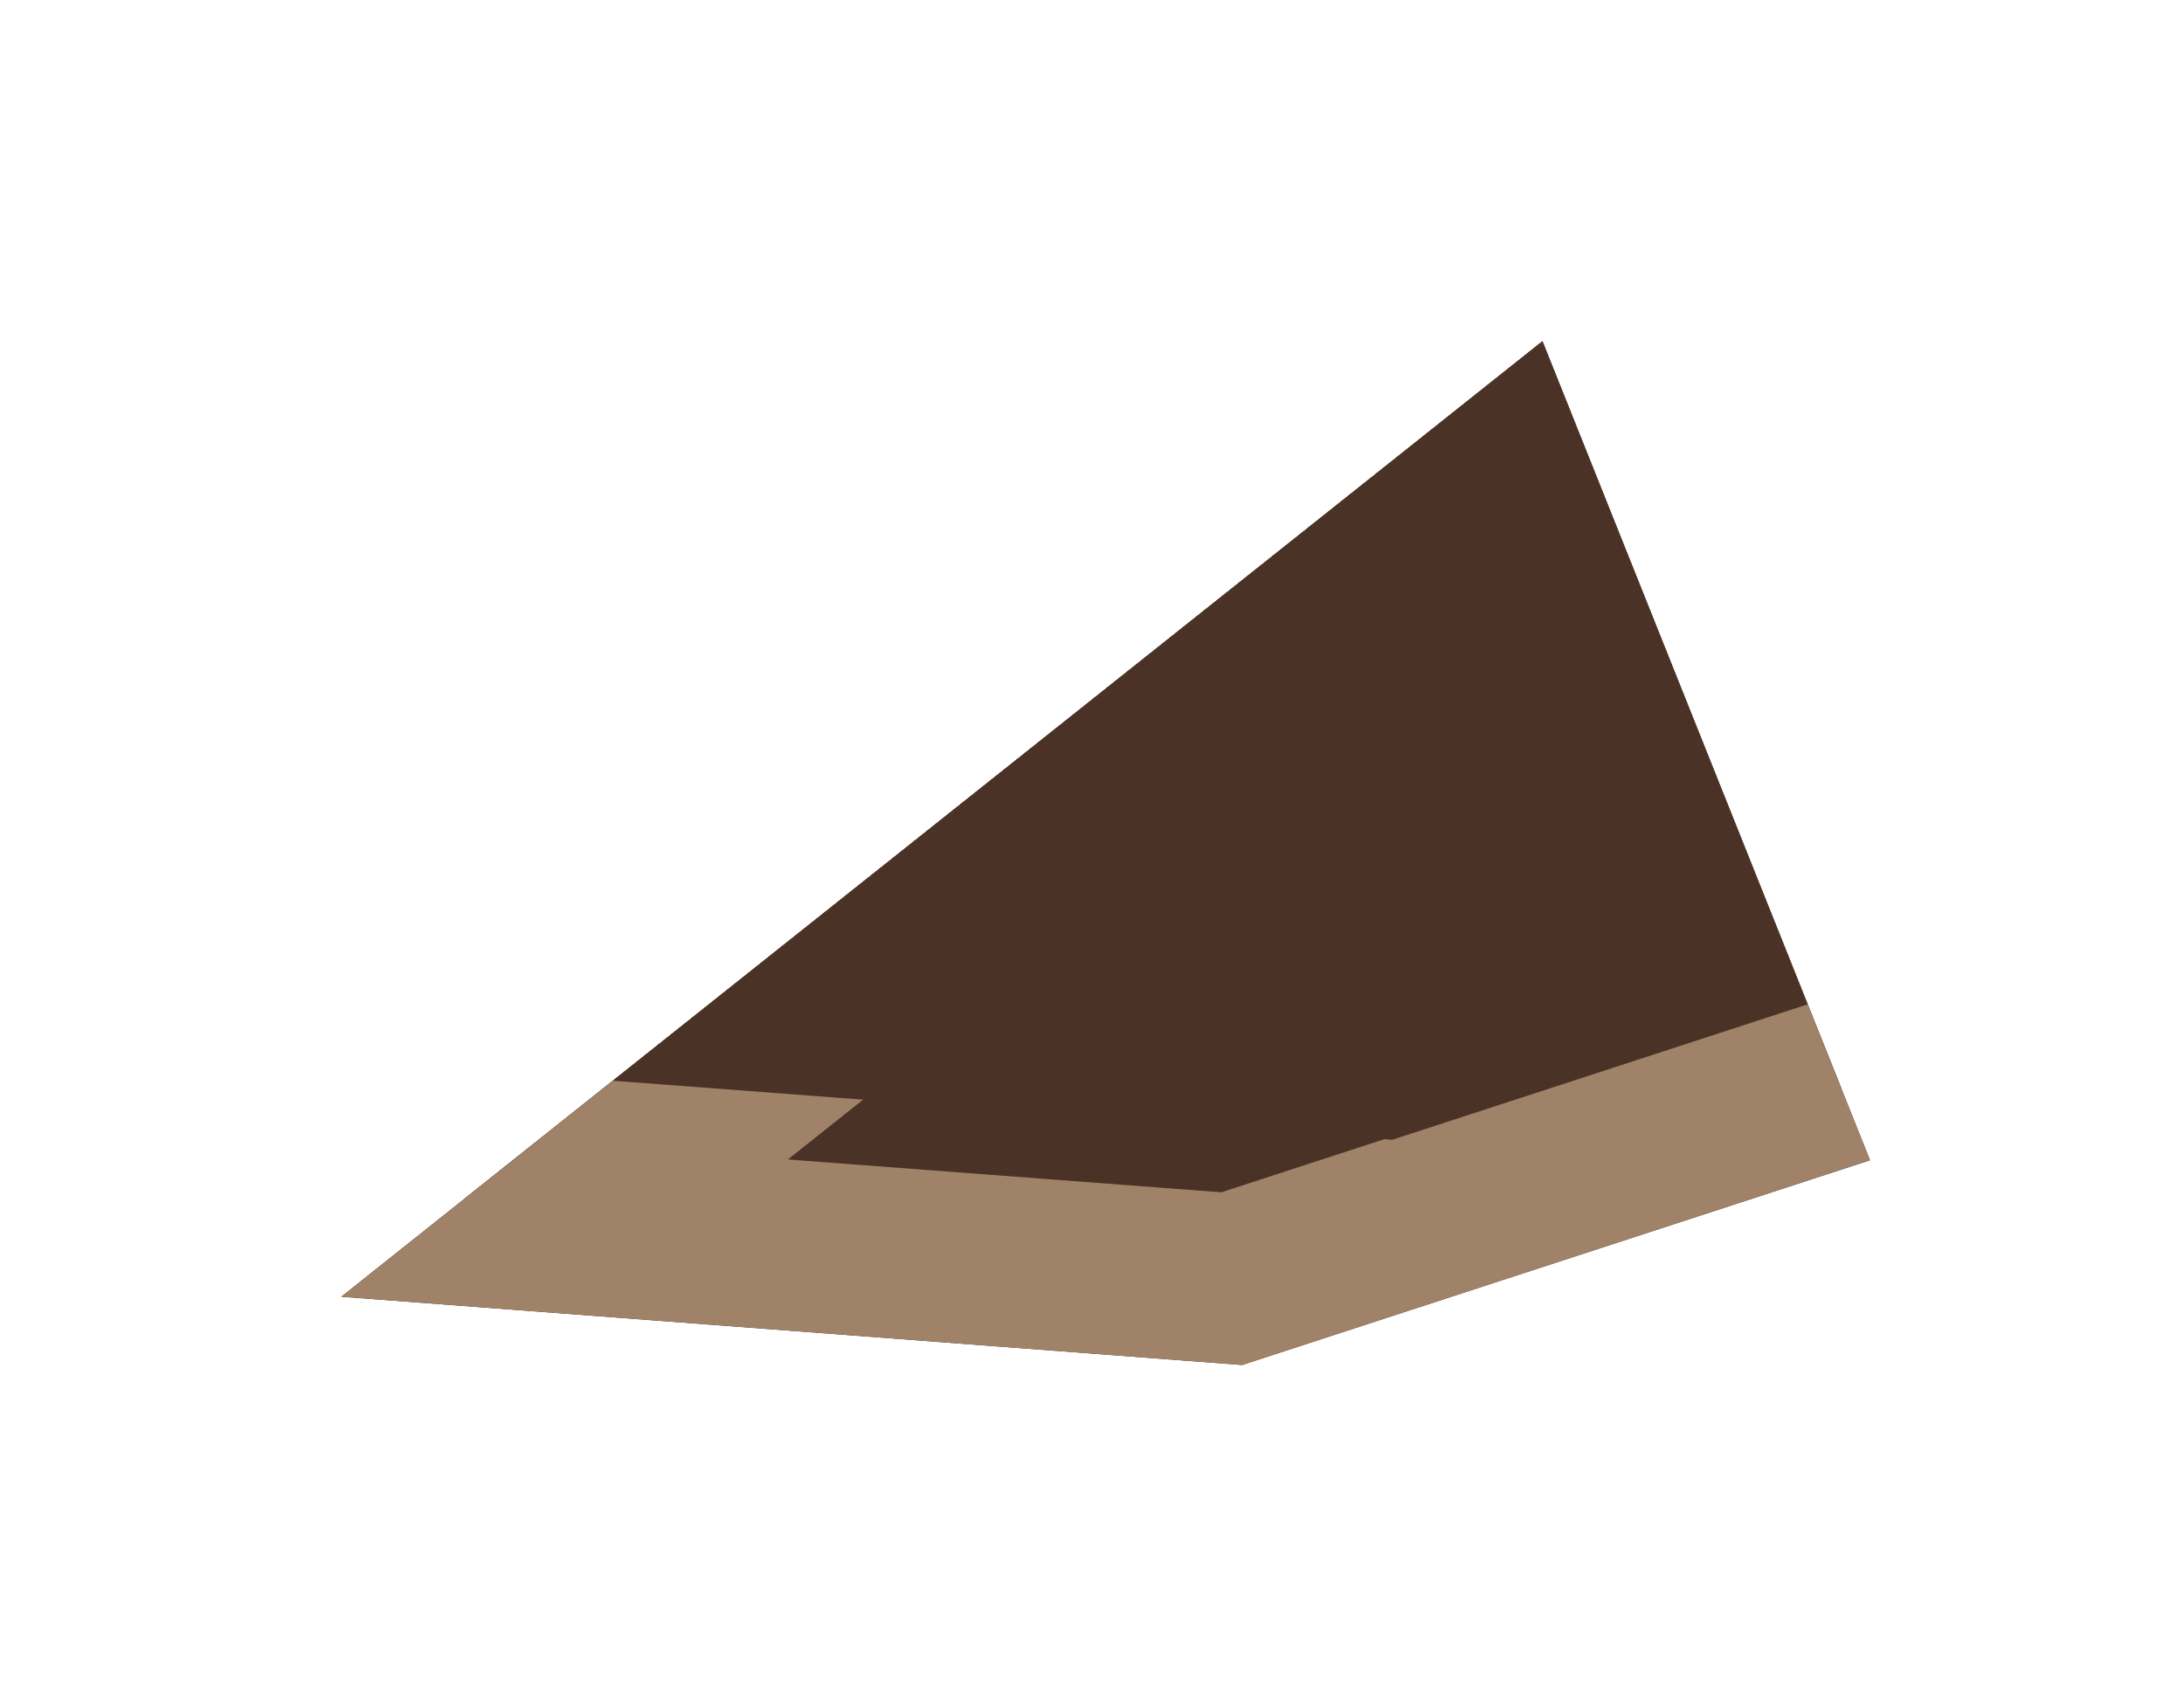
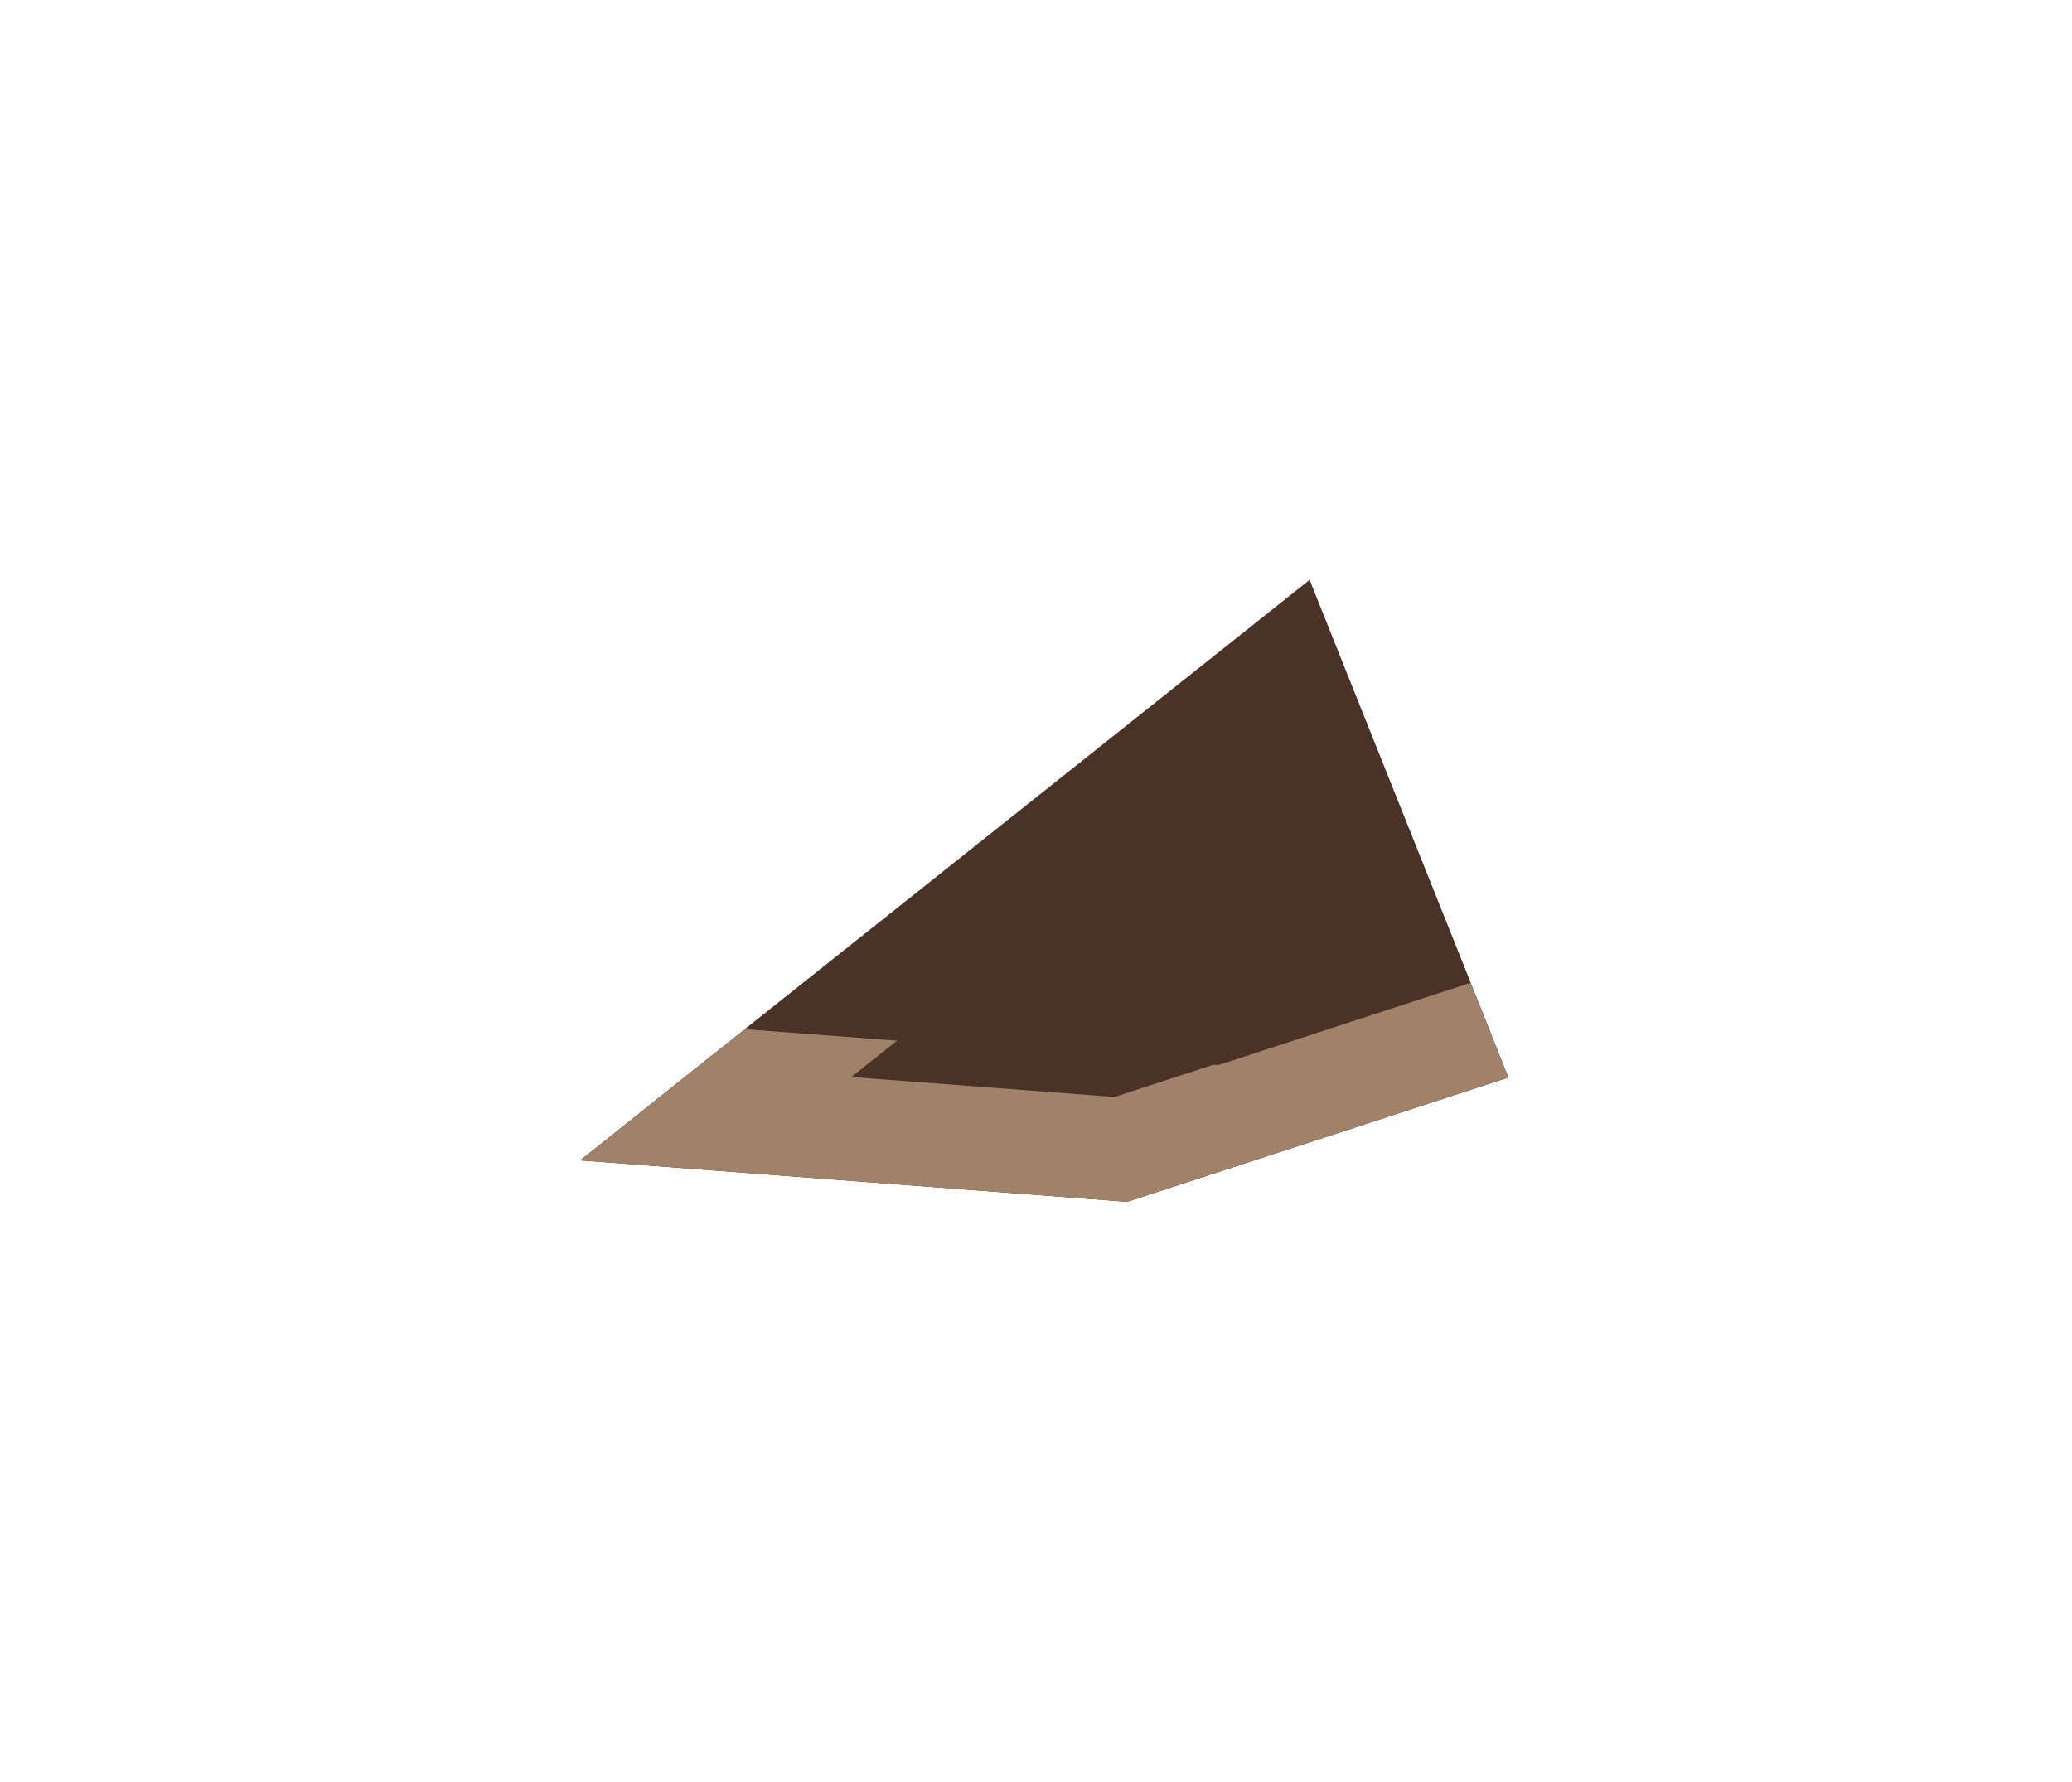
- <svg xmlns="http://www.w3.org/2000/svg" width="32" height="25">
-   <g transform="translate(-219,-143)">
+ <svg xmlns="http://www.w3.org/2000/svg" width="50" height="43">
+   <g transform="translate(-210,-134)">
    <clipPath id="c22">
      <polygon points="241.6,148.0 232.8,155.0 224.0,162.0 237.2,163.0 246.4,160.0" />
    </clipPath>
    <polygon points="241.6,148.0 232.8,155.0 224.0,162.0 237.2,163.0 246.4,160.0" fill="#2e1f17" />
    <polygon clip-path="url(#c22)" points="242.6,146.5 233.8,153.5 225.0,160.5 238.2,161.5 247.4,158.5" fill="#4a3326" />
    <g clip-path="url(#c22)">
      <polygon points="241.6,148.0 232.8,155.0 224.0,162.0 237.2,163.0 246.4,160.0" fill="none" stroke="#a08268" stroke-width="5" />
      <polygon points="243.8,144.7 235.0,151.7 226.2,158.7 239.4,159.7 248.6,156.7" fill="#4a3326" />
    </g>
  </g>
</svg>
